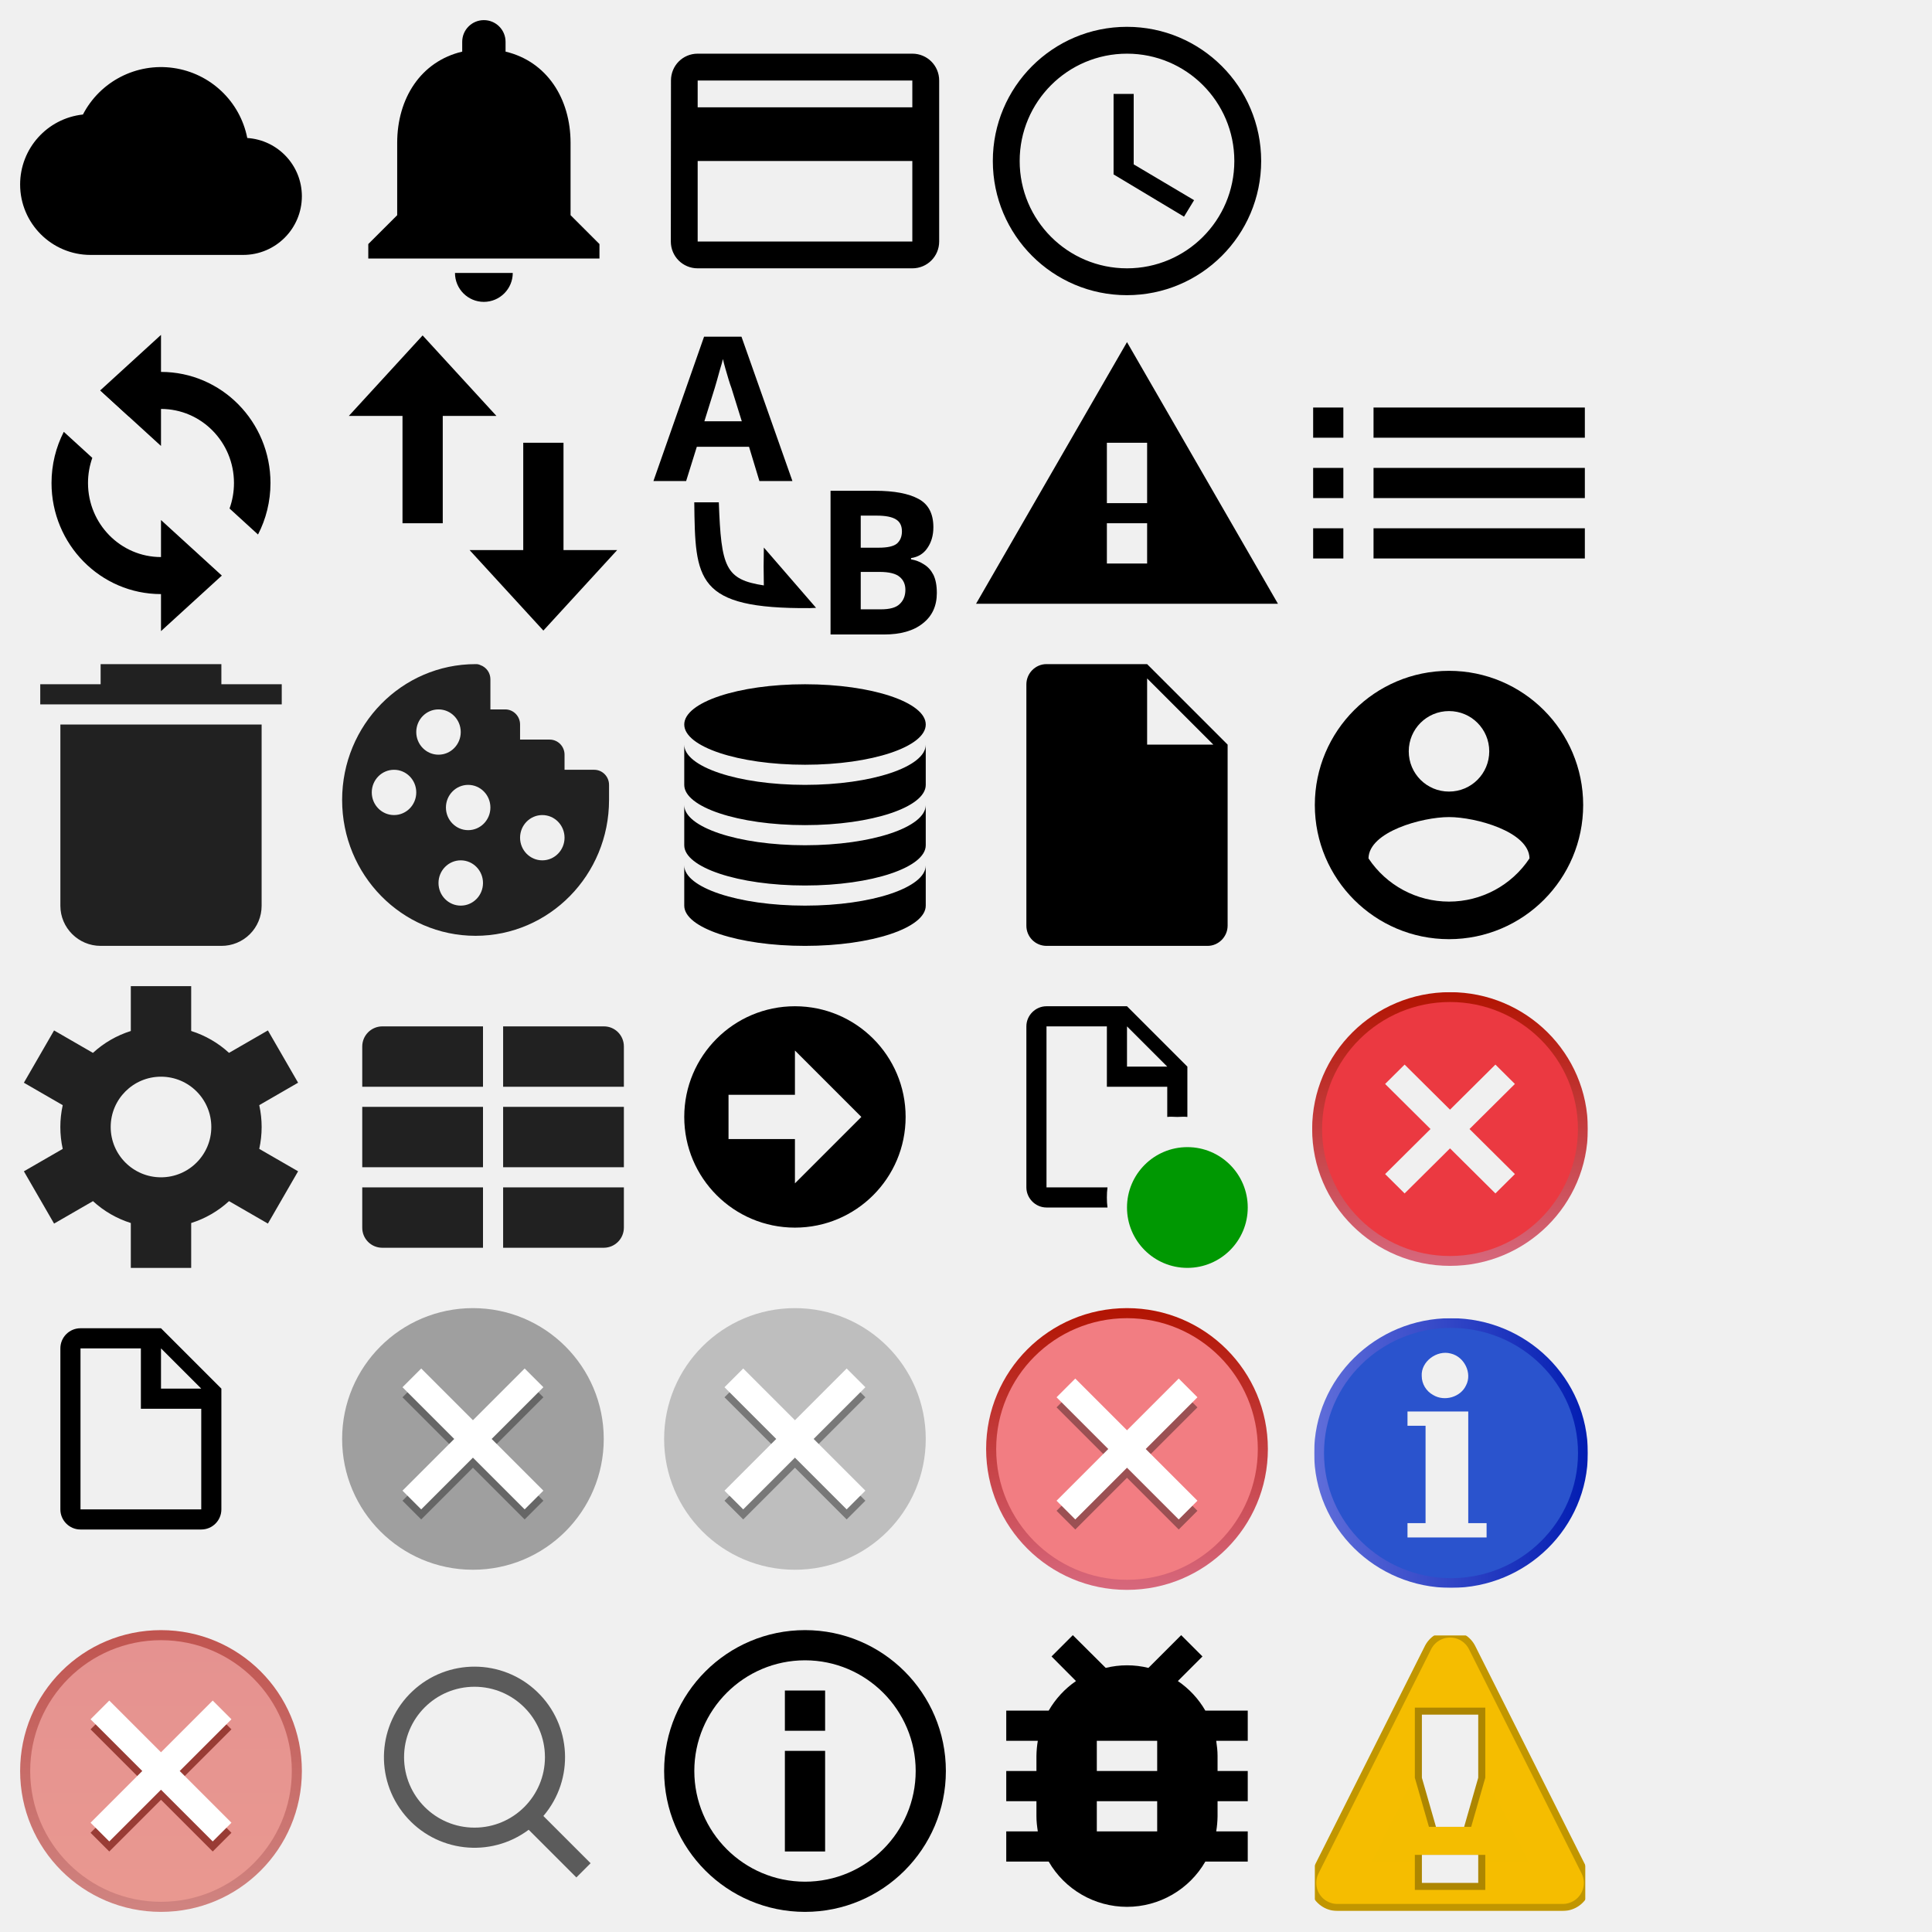
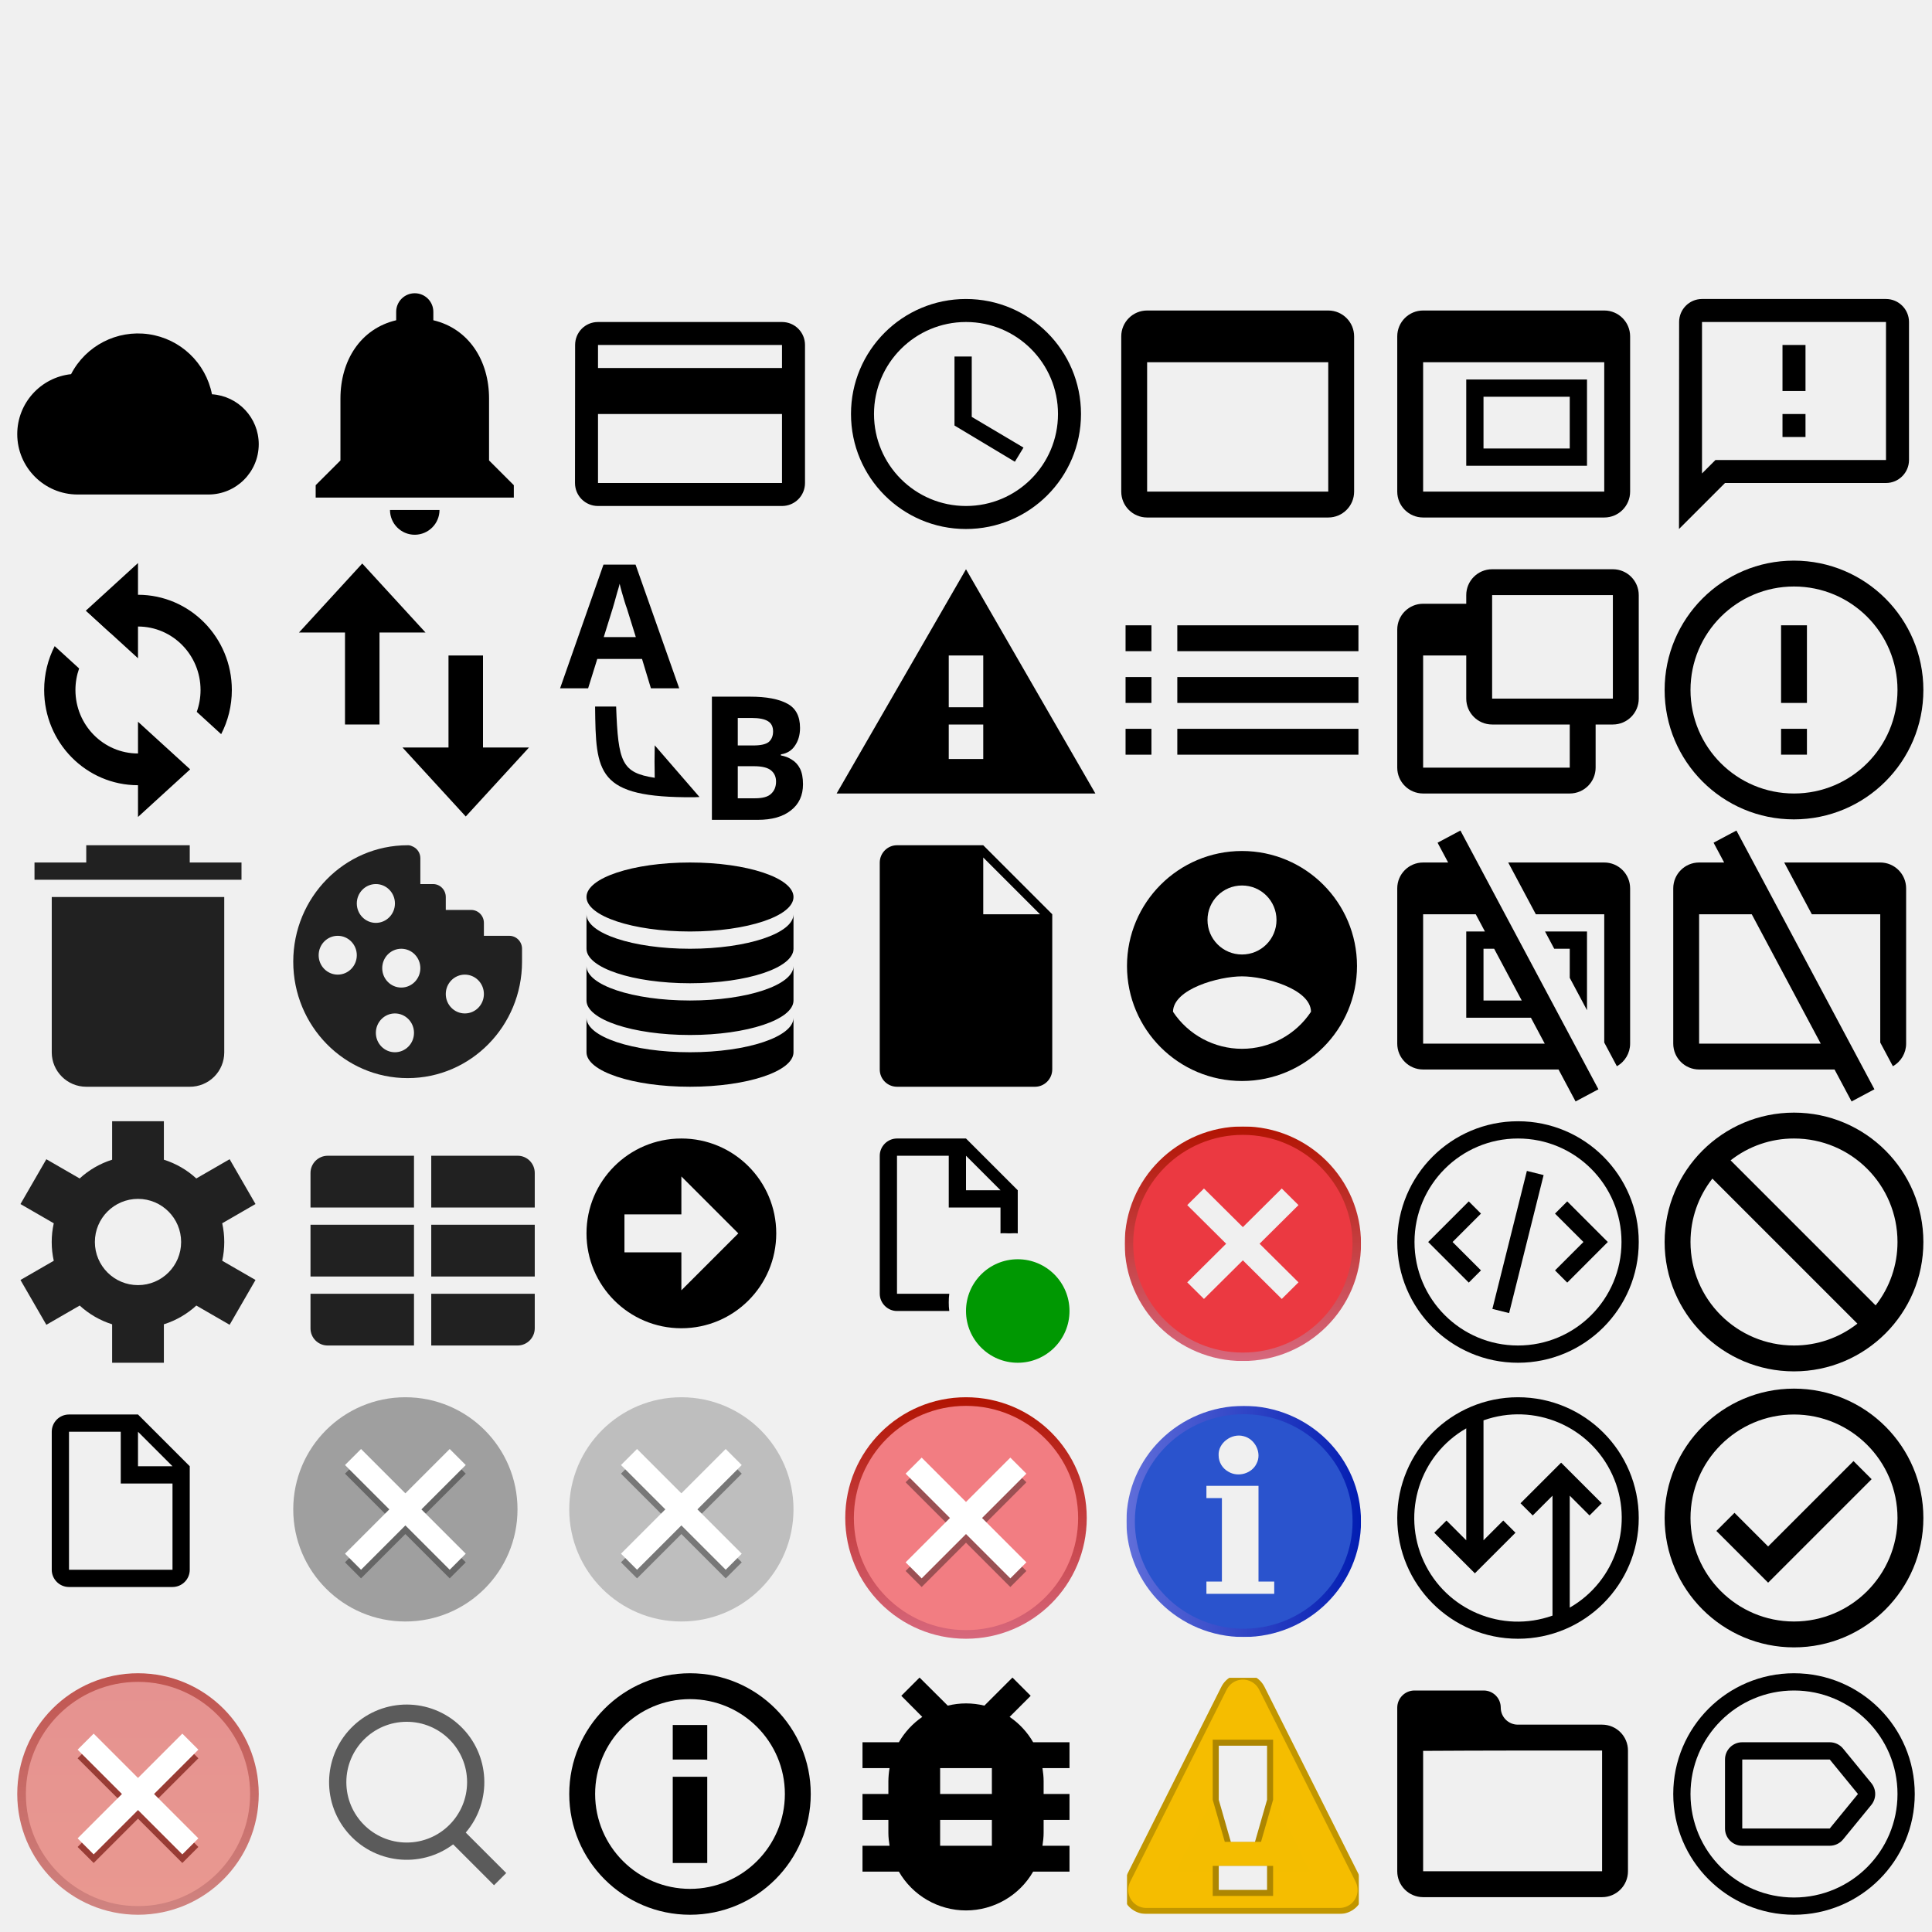
- <svg xmlns="http://www.w3.org/2000/svg" xmlns:xlink="http://www.w3.org/1999/xlink" height="96" width="96">
-   <linearGradient id="a">
-     <stop offset="0" stop-color="#d7687d" />
-     <stop offset="1" stop-color="#b21402" />
-   </linearGradient>
-   <linearGradient id="i" gradientTransform="matrix(0 -.41667 -.41667 0 25 10)" gradientUnits="userSpaceOnUse" x2="24" xlink:href="#a" />
-   <linearGradient id="g" gradientUnits="userSpaceOnUse" x1="80.001" x2="90.001" y1="5" y2="5">
-     <stop offset="0" stop-color="#606eda" />
-     <stop offset="1" stop-color="#021db2" />
-   </linearGradient>
-   <linearGradient id="b" gradientTransform="matrix(0 -.58333 -.58333 0 118 110)" gradientUnits="userSpaceOnUse" x2="24" xlink:href="#a" />
-   <linearGradient id="d" gradientTransform="rotate(90 103 103)" gradientUnits="userSpaceOnUse" x1="96.5" x2="109.5" y1="103" y2="103">
-     <stop offset="0" stop-color="#e59290" />
-     <stop offset="1" stop-color="#e99890" />
-   </linearGradient>
-   <linearGradient id="c" gradientTransform="rotate(90 112 95)" gradientUnits="userSpaceOnUse" x1="113" x2="127" y1="104" y2="104">
-     <stop offset="0" stop-color="#c0544f" />
-     <stop offset="1" stop-color="#d08481" />
-   </linearGradient>
-   <mask id="e">
-     <path d="M0 0h10v10H0z" fill="#fff" />
-     <path d="M64 3h2v2.25L65.5 7h-1L64 5.25zm0 5h2v1h-2" transform="translate(-60)" />
-   </mask>
-   <mask id="f">
-     <path d="M0 0h10v10H0z" fill="#fff" />
-     <path d="M83.93 2.14c-.03-.53.55-.97 1.06-.83.5.12.79.73.56 1.18-.2.44-.79.61-1.2.36a.812.812 0 01-.42-.71zm1.7 5.46h.67v.53h-2.89V7.6h.66V3.99h-.66v-.53h2.22z" transform="translate(-80)" />
-   </mask>
-   <mask id="h">
-     <path d="M0 0h10v10H0z" fill="#fff" />
-     <path d="M23 3l4 4m0-4l-4 4" stroke="#000" transform="translate(-20)" />
-   </mask>
-   <path d="M3 36h10v9.008A1.99 1.99 0 0111 47H5c-1.105 0-2-.9-2-1.992zm-1-2h12v1H2zm3-1h6v1H5zm24.526 5.25h-1.474v-.75c0-.414-.33-.75-.737-.75h-1.473V36c0-.414-.33-.75-.737-.75h-.737v-1.5a.743.743 0 00-.494-.7.494.494 0 00-.243-.05C19.968 33 17 36.022 17 39.75s2.968 6.75 6.631 6.75 6.632-3.022 6.632-6.75V39c0-.414-.33-.75-.737-.75zm-9.947 2.25c-.611 0-1.106-.503-1.106-1.125s.495-1.125 1.106-1.125c.61 0 1.105.503 1.105 1.125s-.495 1.125-1.105 1.125zm1.105-4.125c0-.622.495-1.125 1.105-1.125.611 0 1.105.503 1.105 1.125 0 .621-.494 1.125-1.105 1.125-.61 0-1.105-.504-1.105-1.125zM22.894 45c-.61 0-1.105-.503-1.105-1.125 0-.62.495-1.125 1.105-1.125.611 0 1.106.504 1.106 1.125 0 .622-.495 1.125-1.106 1.125zm.369-3.75c-.61 0-1.105-.504-1.105-1.125S22.653 39 23.263 39s1.105.504 1.105 1.125-.495 1.125-1.105 1.125zm3.684 1.5c-.61 0-1.105-.504-1.105-1.125s.495-1.125 1.105-1.125 1.105.504 1.105 1.125-.495 1.125-1.105 1.125z" fill="#212121" />
+ <svg xmlns="http://www.w3.org/2000/svg" xmlns:xlink="http://www.w3.org/1999/xlink" viewBox="0 -16 112 112" width="112" height="112">
+   <defs>
+     <linearGradient id="a">
+       <stop offset="0" stop-color="#d7687d" />
+       <stop offset="1" stop-color="#b21402" />
+     </linearGradient>
+     <linearGradient id="b">
+       <stop offset="0" stop-color="#606eda" />
+       <stop offset="1" stop-color="#021db2" />
+     </linearGradient>
+     <linearGradient xlink:href="#a" id="m" gradientUnits="userSpaceOnUse" gradientTransform="matrix(0 -.41667 -.41667 0 25 10)" x2="24" />
+     <linearGradient xlink:href="#b" id="k" gradientUnits="userSpaceOnUse" gradientTransform="translate(-.714 -69.286) scale(.71429)" x1="113" y1="104" x2="127" y2="104" />
+   </defs>
+   <path d="M3 36h10v9.008A1.99 1.99 0 0111 47H5c-1.105 0-2-.9-2-1.992zm-1-2h12v1H2zm3-1h6v1H5zM29.526 38.25h-1.474v-.75c0-.414-.33-.75-.737-.75h-1.473V36c0-.414-.33-.75-.737-.75h-.737v-1.5a.743.743 0 00-.494-.7.494.494 0 00-.243-.05C19.968 33 17 36.022 17 39.75s2.968 6.75 6.631 6.75c3.663 0 6.632-3.022 6.632-6.75V39c0-.414-.33-.75-.737-.75zm-9.947 2.25c-.611 0-1.106-.503-1.106-1.125s.495-1.125 1.106-1.125c.61 0 1.105.503 1.105 1.125s-.495 1.125-1.105 1.125zm1.105-4.125c0-.622.495-1.125 1.105-1.125.611 0 1.106.503 1.106 1.125 0 .621-.495 1.125-1.106 1.125-.61 0-1.105-.504-1.105-1.125zM22.894 45c-.61 0-1.105-.503-1.105-1.125 0-.62.495-1.125 1.105-1.125.611 0 1.106.504 1.106 1.125 0 .622-.495 1.125-1.106 1.125zm.369-3.75c-.61 0-1.105-.504-1.105-1.125S22.653 39 23.263 39s1.105.504 1.105 1.125-.495 1.125-1.105 1.125zm3.684 1.5c-.61 0-1.105-.504-1.105-1.125s.495-1.125 1.105-1.125 1.105.504 1.105 1.125-.495 1.125-1.105 1.125z" fill="#212121" />
  <path d="M40 38c3.314 0 6-.895 6-2s-2.686-2-6-2-6 .895-6 2 2.686 2 6 2zm-6 7c0 1.105 2.686 2 6 2s6-.895 6-2v-2c0 1.105-2.686 2-6 2s-6-.895-6-2zm0-3c0 1.105 2.686 2 6 2s6-.895 6-2v-2c0 1.105-2.686 2-6 2s-6-.895-6-2zm0-3c0 1.105 2.686 2 6 2s6-.895 6-2v-2c0 1.105-2.686 2-6 2s-6-.895-6-2z" />
  <g fill="none">
    <path d="M48 32h16v16H48z" />
-     <path d="M57 33h-5.005c-.54 0-.995.45-.995 1.007v11.986A1 1 0 0051.995 47h8.01c.54 0 .995-.451.995-1.007V37zm3.29 4H57v-3.29z" fill="#000" />
-   </g>
-   <path d="M6.5 51.229V49h3v2.229a4.994 4.994 0 011.88 1.087l1.932-1.115 1.5 2.598-1.93 1.115a5.018 5.018 0 010 2.173l1.93 1.114-1.5 2.598-1.931-1.115A4.995 4.995 0 019.5 60.771v2.23h-3v-2.23a4.994 4.994 0 01-1.88-1.087L2.687 60.8l-1.5-2.598 1.93-1.114a5.018 5.018 0 010-2.173L1.187 53.8l1.5-2.598 1.931 1.115A4.995 4.995 0 016.5 51.23zM8 58.5a2.5 2.5 0 100-5 2.5 2.5 0 000 5zm10-6.501a1 1 0 01.99-.999H24v3h-6zM18 59h6v3h-5.01a.992.992 0 01-.99-.999zm0-4h6v3h-6zm7-4h5.01c.546 0 .99.443.99.999V54h-6zm0 8h6v2.001a1 1 0 01-.99.999H25zm0-4h6v3h-6z" fill="#212121" />
+     <path d="M57 33h-5.005c-.54 0-.995.45-.995 1.007v11.986A1 1 0 0051.995 47h8.01c.54 0 .995-.451.995-1.007V37l-4-4zm3.29 4H57v-3.29z" fill="#000" />
+   </g>
+   <path d="M6.5 51.229V49h3v2.229a4.994 4.994 0 011.88 1.087l1.932-1.115 1.5 2.598-1.93 1.115a5.018 5.018 0 010 2.173l1.93 1.114-1.5 2.598-1.931-1.115A4.995 4.995 0 019.5 60.771v2.23h-3v-2.23a4.994 4.994 0 01-1.88-1.087L2.687 60.8l-1.5-2.598 1.93-1.114a5.018 5.018 0 010-2.173l-1.93-1.115 1.5-2.598 1.931 1.115A4.995 4.995 0 016.5 51.23zM8 58.5a2.5 2.5 0 100-5 2.5 2.5 0 000 5zM18 51.999a1 1 0 01.99-.999H24v3h-6v-2.001zM18 59h6v3h-5.01a.992.992 0 01-.99-.999V59zm0-4h6v3h-6zm7-4h5.01c.546 0 .99.443.99.999V54h-6v-3zm0 8h6v2.001a1 1 0 01-.99.999H25v-3zm0-4h6v3h-6z" fill="#212121" />
  <path d="M39.5 61a5.5 5.5 0 100-11 5.5 5.5 0 000 11zm0-2.2v-2.2h-3.3v-2.2h3.3v-2.2l3.3 3.3z" />
  <g transform="translate(-26 25)">
-     <circle cx="85" cy="35" fill="#009802" r="3" />
-     <path d="M78 25c-.544 0-1 .45-1 1v8c0 .54.45 1 1 1h3.031a3.533 3.533 0 01-.031-.5c0-.17.008-.337.031-.5H78v-8h3v3h3v1.5c.163-.023.33 0 .5 0s.337-.023.5 0V28l-3-3zm4 1l2 2h-2z" />
-   </g>
-   <path d="M8 66H3.997a1 1 0 00-.997.995v8.01c0 .54.446.995.997.995h6.006a1 1 0 00.997-.995V69zm0 1l2 2H8zm-4 0h3v3h3v5H4z" />
+     <circle transform="matrix(1.2 0 0 1.2 72.4 21.2)" cx="10.5" cy="11.5" r="2.5" fill="#009802" />
+     <path d="M78 25c-.544 0-1 .45-1 1v8c0 .54.45 1 1 1h3.031a3.533 3.533 0 01-.031-.5c0-.17.008-.337.031-.5H78v-8h3v3h3v1.5c.163-.023.33 0 .5 0 .17 0 .337-.023.5 0V28l-3-3zm4 1l2 2h-2z" />
+   </g>
+   <path d="M8 66H3.997a1 1 0 00-.997.995v8.01c0 .54.446.995.997.995h6.006a1 1 0 00.997-.995V69l-3-3zm0 1l2 2H8zm-4 0h3v3h3v5H4z" />
  <path d="M17 71.5a6.5 6.5 0 1013 0 6.5 6.5 0 00-13 0" fill="#9f9f9f" />
  <path d="M27 69.43l-.93-.93-2.57 2.57-2.57-2.57-.93.93L22.57 72 20 74.57l.93.93 2.57-2.57 2.57 2.57.93-.93L24.43 72z" fill-opacity=".36" />
  <path d="M27 68.93l-.93-.93-2.57 2.57L20.93 68l-.93.93 2.57 2.57L20 74.07l.93.93 2.57-2.57L26.07 75l.93-.93-2.57-2.57z" fill="#fff" />
  <path d="M33 71.5a6.5 6.5 0 1013 0 6.5 6.5 0 00-13 0" fill="#bebebe" />
  <path d="M43 69.43l-.93-.93-2.57 2.57-2.57-2.57-.93.93L38.57 72 36 74.57l.93.93 2.57-2.57 2.57 2.57.93-.93L40.43 72z" fill-opacity=".37" />
  <path d="M43 68.93l-.93-.93-2.57 2.57L36.93 68l-.93.93 2.57 2.57L36 74.07l.93.93 2.57-2.57L42.07 75l.93-.93-2.57-2.57z" fill="#fff" />
-   <path d="M118 96c-3.87 0-7 3.13-7 7s3.13 7 7 7 7-3.13 7-7-3.13-7-7-7" fill="url(#b)" transform="translate(-62 -31)" />
-   <path d="M49.5 72a6.5 6.5 0 1013 0 6.5 6.5 0 00-13 0" fill="#f27d82" />
-   <path d="M59.5 69.93l-.93-.93L56 71.57 53.43 69l-.93.93 2.57 2.57-2.57 2.57.93.93L56 73.43 58.57 76l.93-.93-2.57-2.57z" fill-opacity=".36" />
-   <path d="M59.5 69.43l-.93-.93L56 71.07l-2.57-2.57-.93.93L55.07 72l-2.57 2.57.93.93L56 72.93l2.57 2.57.93-.93L56.93 72z" fill="#fff" />
-   <path d="M103 110c3.87 0 7-3.13 7-7s-3.13-7-7-7-7 3.13-7 7 3.13 7 7 7" fill="url(#c)" transform="translate(-95 -15)" />
-   <path d="M103 96.5a6.5 6.5 0 100 13 6.5 6.5 0 000-13" fill="url(#d)" transform="translate(-95 -15)" />
-   <path d="M11.5 85.93l-.93-.93L8 87.57 5.43 85l-.93.93 2.57 2.57-2.57 2.57.93.93L8 89.43 10.57 92l.93-.93-2.57-2.57z" fill="#993c35" />
-   <path d="M11.5 85.43l-.93-.93L8 87.07 5.43 84.5l-.93.93L7.07 88 4.5 90.57l.93.93L8 88.93l2.57 2.57.93-.93L8.93 88z" fill="#fff" />
+   <g transform="translate(49 65)">
+     <path transform="translate(-111 -96)" d="M118 96c-3.87 0-7 3.13-7 7s3.13 7 7 7 7-3.13 7-7-3.13-7-7-7" fill="url(#c)" />
+     <path d="M.5 7a6.5 6.5 0 1013 0 6.5 6.5 0 00-13 0" fill="#f27d82" />
+     <path d="M10.5 4.93L9.57 4 7 6.57 4.43 4l-.93.93L6.07 7.5 3.5 10.07l.93.93L7 8.43 9.57 11l.93-.93L7.93 7.5z" fill-opacity=".36" />
+     <path d="M10.5 4.43l-.93-.93L7 6.07 4.43 3.5l-.93.93L6.07 7 3.5 9.57l.93.93L7 7.93l2.57 2.57.93-.93L7.93 7z" fill="#fff" />
+     <defs>
+       <linearGradient id="d">
+         <stop stop-color="#d7687d" offset="0" />
+         <stop stop-color="#b21402" offset="1" />
+       </linearGradient>
+       <linearGradient id="c" x2="24" gradientTransform="matrix(0 -.58333 -.58333 0 118 110)" gradientUnits="userSpaceOnUse" xlink:href="#d" />
+     </defs>
+   </g>
+   <g transform="translate(1 81)">
+     <path transform="translate(-96 -96)" d="M103 110c3.87 0 7-3.13 7-7s-3.13-7-7-7-7 3.13-7 7 3.13 7 7 7" fill="url(#e)" />
+     <path transform="translate(-96 -96)" d="M103 96.5a6.5 6.5 0 100 13 6.5 6.5 0 000-13" fill="url(#f)" />
+     <path d="M10.5 4.93L9.57 4 7 6.57 4.43 4l-.93.93L6.07 7.5 3.5 10.07l.93.93L7 8.43 9.57 11l.93-.93L7.93 7.5z" fill="#993c35" />
+     <path d="M10.5 4.43l-.93-.93L7 6.07 4.43 3.5l-.93.93L6.07 7 3.5 9.57l.93.93L7 7.93l2.57 2.57.93-.93L7.93 7z" fill="#fff" />
+     <defs>
+       <linearGradient id="f" x1="96.5" x2="109.5" y1="103" y2="103" gradientTransform="rotate(90 103 103)" gradientUnits="userSpaceOnUse" xlink:href="#g" />
+       <linearGradient id="g">
+         <stop stop-color="#e59290" offset="0" />
+         <stop stop-color="#e99890" offset="1" />
+       </linearGradient>
+       <linearGradient id="e" x1="113" x2="127" y1="104" y2="104" gradientTransform="rotate(90 112 95)" gradientUnits="userSpaceOnUse" xlink:href="#h" />
+       <linearGradient id="h">
+         <stop stop-color="#c0544f" offset="0" />
+         <stop stop-color="#d08481" offset="1" />
+       </linearGradient>
+     </defs>
+   </g>
  <path d="M26.27 90.92a4.5 4.5 0 11.73-.684l2.346 2.346-.707.707zm-2.692-.106a3.5 3.5 0 100-7 3.5 3.5 0 000 7z" fill="#5b5b5b" />
-   <g fill="#b3b3b3" font-family="sans-serif" font-weight="400" letter-spacing="0" word-spacing="0">
-     <text x="-11.403" y="91.208">
-       <tspan font-size="10" x="-11.403" y="91.208">1</tspan>
-     </text>
-     <text x="-11.144" y="75.675">
-       <tspan font-size="10" x="-11.144" y="75.675">2</tspan>
-     </text>
-     <text x="-11.066" y="60.143">
-       <tspan font-size="10" x="-11.066" y="60.143">3</tspan>
-     </text>
-     <text x="-11.266" y="44.611">
-       <tspan font-size="10" x="-11.266" y="44.611">4</tspan>
-     </text>
-     <text x="5.935" y="108.082">
-       <tspan font-size="10" x="5.935" y="108.082">a</tspan>
-     </text>
-     <text x="21.659" y="108.082">
-       <tspan font-size="10" x="21.659" y="108.082">b</tspan>
-     </text>
-     <text x="37.384" y="108.082">
-       <tspan font-size="10" x="37.384" y="108.082">c</tspan>
-     </text>
-     <text x="53.108" y="108.082">
-       <tspan font-size="10" x="53.108" y="108.082">d</tspan>
-     </text>
-   </g>
-   <g fill="none">
-     <path d="M48 96H32V80h16z" />
+   <text style="line-height:0%" x="-11.403" y="91.208" font-weight="400" font-family="sans-serif" letter-spacing="0" word-spacing="0" fill="#b3b3b3">
+     <tspan x="-11.403" y="91.208" style="line-height:1.25" font-size="10">1</tspan>
+   </text>
+   <text style="line-height:0%" x="-11.144" y="75.675" font-weight="400" font-family="sans-serif" letter-spacing="0" word-spacing="0" fill="#b3b3b3">
+     <tspan x="-11.144" y="75.675" style="line-height:1.25" font-size="10">2</tspan>
+   </text>
+   <text style="line-height:0%" x="-11.066" y="60.143" font-weight="400" font-family="sans-serif" letter-spacing="0" word-spacing="0" fill="#b3b3b3">
+     <tspan x="-11.066" y="60.143" style="line-height:1.25" font-size="10">3</tspan>
+   </text>
+   <text style="line-height:0%" x="-11.266" y="44.611" font-weight="400" font-family="sans-serif" letter-spacing="0" word-spacing="0" fill="#b3b3b3">
+     <tspan x="-11.266" y="44.611" style="line-height:1.25" font-size="10">4</tspan>
+   </text>
+   <text style="line-height:0%" x="5.935" y="108.082" font-weight="400" font-family="sans-serif" letter-spacing="0" word-spacing="0" fill="#b3b3b3">
+     <tspan x="5.935" y="108.082" style="line-height:1.25" font-size="10">a</tspan>
+   </text>
+   <text style="line-height:0%" x="21.659" y="108.082" font-weight="400" font-family="sans-serif" letter-spacing="0" word-spacing="0" fill="#b3b3b3">
+     <tspan x="21.659" y="108.082" style="line-height:1.25" font-size="10">b</tspan>
+   </text>
+   <text style="line-height:0%" x="37.384" y="108.082" font-weight="400" font-family="sans-serif" letter-spacing="0" word-spacing="0" fill="#b3b3b3">
+     <tspan x="37.384" y="108.082" style="line-height:1.25" font-size="10">c</tspan>
+   </text>
+   <text style="line-height:0%" x="53.108" y="108.082" font-weight="400" font-family="sans-serif" letter-spacing="0" word-spacing="0" fill="#b3b3b3">
+     <tspan x="53.108" y="108.082" style="line-height:1.25" font-size="10">d</tspan>
+   </text>
+   <g fill="none">
+     <path d="M32 80h16v16H32z" />
    <path d="M40 81c-3.864 0-7 3.136-7 7s3.136 7 7 7 7-3.136 7-7-3.136-7-7-7zm-5.5 7c0-3.032 2.468-5.5 5.5-5.5s5.5 2.468 5.5 5.5-2.468 5.5-5.5 5.5a5.507 5.507 0 01-5.5-5.5zm6.5 4v-5h-2v5zm-2-6h2v-2h-2z" fill="#000" />
  </g>
-   <g mask="url(#e)" transform="matrix(1.39974 0 0 1.39343 65.054 81.02)">
-     <path d="M1 9l4-8 4 8z" stroke="#c19600" stroke-linejoin="round" stroke-width="2" />
-     <path d="M1 9l4-8 4 8z" fill="#f4bd00" stroke="#f5bd00" stroke-linejoin="round" stroke-width="1.5" />
-     <path d="M3.75 2.75h2.5v2.5L5.75 7h-1.5l-.5-1.75zm0 5.25h2.5v1.25h-2.5" fill="#ad8601" />
-   </g>
-   <g mask="url(#f)" transform="matrix(1.36 0 0 1.34 65.3 65.5)">
-     <path d="M85 0c-2.76 0-5 2.24-5 5s2.24 5 5 5 5-2.24 5-5-2.24-5-5-5" fill="url(#g)" transform="translate(-80)" />
-     <path d="M.36 5C.36 7.56 2.44 9.64 5 9.64S9.64 7.56 9.64 5 7.56.36 5 .36.36 2.44.36 5" fill="#2a53cd" />
-   </g>
-   <g mask="url(#h)" transform="matrix(1.37 0 0 1.36 65.2 49.3)">
-     <path d="M25 0c-2.76 0-5 2.24-5 5s2.24 5 5 5 5-2.24 5-5-2.24-5-5-5" fill="url(#i)" transform="translate(-20)" />
-     <path d="M.36 5C.36 7.56 2.44 9.64 5 9.64S9.64 7.56 9.64 5 7.56.36 5 .36.36 2.44.36 5" fill="#eb3941" />
+   <g transform="matrix(1.39974 0 0 1.39343 65.054 81.02)" mask="url(#i)">
+     <path d="M1 9l4-8 4 8z" stroke="#c19600" stroke-width="2" stroke-linejoin="round" />
+     <path d="M1 9l4-8 4 8z" fill="#f4bd00" stroke="#f5bd00" stroke-width="1.5" stroke-linejoin="round" />
+     <path d="M3.75 2.75h2.5v2.5L5.75 7h-1.5l-.5-1.75v-2.5m0 5.25h2.5v1.25h-2.5" fill="#ad8601" />
+     <mask id="i">
+       <path fill="#fff" d="M0 0h10v10H0z" />
+       <path transform="translate(-60)" d="M64 3h2v2.25L65.5 7h-1L64 5.25V3m0 5h2v1h-2" />
+     </mask>
+   </g>
+   <g transform="matrix(1.36 0 0 1.34 65.3 65.5)" mask="url(#j)">
+     <path transform="translate(-80)" d="M85 0c-2.76 0-5 2.24-5 5s2.24 5 5 5 5-2.24 5-5-2.24-5-5-5" fill="url(#k)" />
+     <path d="M.36 5C.36 7.56 2.44 9.64 5 9.64c2.56 0 4.64-2.08 4.64-4.64C9.64 2.44 7.56.36 5 .36 2.44.36.36 2.44.36 5" fill="#2a53cd" />
+     <mask id="j">
+       <path fill="#fff" d="M0 0h10v10H0z" />
+       <path transform="translate(-80)" d="M83.93 2.14c-.03-.53.55-.97 1.06-.83.5.12.79.73.56 1.18-.2.44-.79.61-1.2.36a.812.812 0 01-.42-.71zm1.7 5.46h.67v.53h-2.89V7.6h.66V3.99h-.66v-.53h2.22z" />
+     </mask>
+   </g>
+   <g transform="matrix(1.37 0 0 1.36 65.2 49.3)" mask="url(#l)">
+     <path transform="translate(-20)" d="M25 0c-2.76 0-5 2.24-5 5s2.24 5 5 5 5-2.24 5-5-2.24-5-5-5" fill="url(#m)" />
+     <path d="M.36 5C.36 7.56 2.44 9.64 5 9.64c2.56 0 4.64-2.08 4.64-4.64C9.64 2.44 7.56.36 5 .36 2.44.36.36 2.44.36 5" fill="#eb3941" />
+     <mask id="l">
+       <path fill="#fff" d="M0 0h10v10H0z" />
+       <path transform="translate(-20)" d="M23 3l4 4M27 3l-4 4" stroke="#000" />
+     </mask>
  </g>
  <path d="M72 33.333A6.67 6.67 0 0065.333 40 6.67 6.67 0 0072 46.667 6.67 6.67 0 0078.667 40 6.67 6.67 0 0072 33.333zm0 2c1.107 0 2 .894 2 2 0 1.107-.893 2-2 2s-2-.893-2-2c0-1.106.893-2 2-2zm0 9.467a4.8 4.8 0 01-4-2.147c.02-1.326 2.667-2.053 4-2.053 1.327 0 3.98.727 4 2.053a4.8 4.8 0 01-4 2.147z" />
  <path d="M64 32h16v16H64z" fill="none" />
-   <text fill-opacity=".373" font-family="sans-serif" font-weight="400" letter-spacing="0" word-spacing="0" x="-10.738" y="28.118">
-     <tspan font-size="10" x="-10.738" y="28.118">5</tspan>
-   </text>
-   <text fill-opacity=".351" font-family="sans-serif" font-weight="400" letter-spacing="0" word-spacing="0" x="68.649" y="107.697">
-     <tspan font-size="10" x="68.649" y="107.697">e</tspan>
+   <text style="line-height:0%;-inkscape-font-specification:Sans;text-align:start" x="-10.738" y="28.118" font-weight="400" font-family="sans-serif" letter-spacing="0" word-spacing="0" fill-opacity=".373">
+     <tspan x="-10.738" y="28.118" style="line-height:1.25" font-size="10">5</tspan>
+   </text>
+   <text style="line-height:0%;-inkscape-font-specification:Sans;text-align:start" x="68.649" y="107.697" font-weight="400" font-family="sans-serif" letter-spacing="0" word-spacing="0" fill-opacity=".351">
+     <tspan x="68.649" y="107.697" style="line-height:1.25" font-size="10">e</tspan>
  </text>
  <path d="M65.25 24.75h1.5v-1.5h-1.5zm0 3h1.5v-1.5h-1.5zm0-6h1.5v-1.5h-1.5zm3 3h10.5v-1.5h-10.5zm0 3h10.5v-1.5h-10.5zm0-7.5v1.5h10.5v-1.5z" />
  <path d="M63 15h18v18H63zM47 79h18v18H47z" fill="none" />
-   <path d="M62 85h-2.107a4.489 4.489 0 00-1.366-1.47l1.223-1.222-1.058-1.058-1.627 1.627a4.439 4.439 0 00-2.122 0l-1.635-1.627-1.058 1.058 1.215 1.222A4.547 4.547 0 0052.108 85H50v1.5h1.568a4.978 4.978 0 00-.068.75V88H50v1.5h1.5v.75c0 .255.03.503.068.75H50v1.5h2.108A4.498 4.498 0 0056 94.75a4.498 4.498 0 003.893-2.25H62V91h-1.567a5.05 5.05 0 00.067-.75v-.75H62V88h-1.5v-.75c0-.255-.03-.503-.067-.75H62zm-4.5 6h-3v-1.5h3zm0-3h-3v-1.5h3z" />
-   <g fill="none">
-     <path d="M48 16h16v16H48z" opacity=".2" />
+   <path d="M62 85h-2.107a4.489 4.489 0 00-1.365-1.47l1.222-1.222-1.057-1.058-1.628 1.627a4.439 4.439 0 00-2.122 0l-1.635-1.627-1.058 1.058 1.215 1.222A4.547 4.547 0 0052.108 85H50v1.5h1.568a4.978 4.978 0 00-.068.75V88H50v1.5h1.5v.75c0 .255.03.503.068.75H50v1.5h2.108A4.498 4.498 0 0056 94.75a4.498 4.498 0 003.893-2.25H62V91h-1.567c.037-.248.067-.495.067-.75v-.75H62V88h-1.5v-.75c0-.255-.03-.503-.067-.75H62zm-4.5 6h-3v-1.5h3zm0-3h-3v-1.5h3z" />
+   <g fill="none">
+     <path opacity=".2" d="M48 16h16v16H48z" />
    <path d="M48.5 30h15L56 17zm8.5-2h-2v-2h2zm0-3h-2v-3h2z" fill="#000" />
  </g>
-   <text font-family="sans-serif" font-weight="400" letter-spacing="0" word-spacing="0" x="32.47" y="23.902">
-     <tspan font-size="10" font-weight="700" x="32.47" y="23.902">A</tspan>
-   </text>
-   <text font-family="sans-serif" font-weight="400" letter-spacing="0" word-spacing="0" x="40.363" y="31.525">
-     <tspan font-size="10" font-weight="700" x="40.363" y="31.525">B</tspan>
+   <text style="line-height:0%" x="32.47" y="23.902" font-weight="400" font-family="sans-serif" letter-spacing="0" word-spacing="0">
+     <tspan x="32.47" y="23.902" style="line-height:1.25" font-weight="700" font-size="10">A</tspan>
+   </text>
+   <text style="line-height:0%" x="40.363" y="31.525" font-weight="400" font-family="sans-serif" letter-spacing="0" word-spacing="0">
+     <tspan x="40.363" y="31.525" style="line-height:1.25" font-weight="700" font-size="10">B</tspan>
  </text>
  <path d="M37.955 29.089c-1.915-.292-2.12-.9-2.237-4.13h-1.22c.047 3.856.062 5.297 5.736 5.258l.316-.014-2.595-2.996a39.95 39.95 0 000 1.882z" />
  <g fill="none" fill-rule="evenodd">
    <path d="M0 16h16v16H0z" />
    <g fill="#000" fill-rule="nonzero">
-       <path d="M9.58 27.313l1.417 1.294A5.36 5.36 0 018 29.52c-3.004 0-5.44-2.471-5.44-5.52 0-.917.22-1.782.61-2.543l1.417 1.294c-.138.39-.214.81-.214 1.249 0 2.032 1.624 3.68 3.627 3.68.567 0 1.103-.132 1.58-.367zm1.826-2.046c.143-.395.22-.822.22-1.267 0-2.032-1.623-3.68-3.626-3.68-.573 0-1.116.135-1.598.375l-1.414-1.292A5.36 5.36 0 018 18.48c3.004 0 5.44 2.471 5.44 5.52 0 .924-.224 1.795-.619 2.56z" />
-       <path d="M8 25.84v5.52l3.022-2.76zm0-3.68v-5.52L4.978 19.4z" />
+       <path d="M9.58 27.313l1.417 1.294c-.86.577-1.89.913-2.997.913-3.004 0-5.44-2.471-5.44-5.52 0-.917.22-1.782.61-2.543l1.417 1.294c-.138.39-.214.81-.214 1.249 0 2.032 1.624 3.68 3.627 3.68.567 0 1.103-.132 1.58-.367zm1.826-2.046c.143-.395.22-.822.22-1.267 0-2.032-1.623-3.68-3.626-3.68-.573 0-1.116.135-1.598.375l-1.414-1.292A5.36 5.36 0 018 18.48c3.004 0 5.44 2.471 5.44 5.52 0 .924-.224 1.795-.619 2.56z" />
+       <path d="M8 25.84v5.52l3.022-2.76zM8 22.16v-5.52L4.978 19.4z" />
    </g>
  </g>
  <g fill="none" fill-rule="evenodd">
-     <path d="M20 20h2v6h-2zm6 2h2v6h-2z" fill="#000" />
-     <path d="M24.667 20.667l-3.667-4-3.667 4h4.584zm-1.334 6.666l3.667 4 3.667-4h-4.584z" fill="#000" fill-rule="nonzero" />
+     <path fill="#000" d="M20 20h2v6h-2zM26 22h2v6h-2z" />
+     <path fill="#000" fill-rule="nonzero" d="M17.333 20.667h7.334l-3.667-4zM30.667 27.333h-7.334l3.667 4z" />
    <path d="M16 16h16v16H16z" />
  </g>
-   <text fill-opacity=".373" font-family="sans-serif" font-weight="400" letter-spacing="0" word-spacing="0" x="-10.547" y="11.352">
-     <tspan font-size="10" x="-10.547" y="11.352">6</tspan>
-   </text>
-   <text fill-opacity=".351" font-family="sans-serif" font-weight="400" letter-spacing="0" word-spacing="0" x="85.725" y="108.235">
-     <tspan font-size="10" x="85.725" y="108.235">f</tspan>
+   <text style="line-height:0%;-inkscape-font-specification:Sans;text-align:start" x="-10.547" y="11.352" font-weight="400" font-family="sans-serif" letter-spacing="0" word-spacing="0" fill-opacity=".373">
+     <tspan x="-10.547" y="11.352" style="line-height:1.25" font-size="10">6</tspan>
+   </text>
+   <text style="line-height:0%;-inkscape-font-specification:Sans;text-align:start" x="85.725" y="108.235" font-weight="400" font-family="sans-serif" letter-spacing="0" word-spacing="0" fill-opacity=".351">
+     <tspan x="85.725" y="108.235" style="line-height:1.25" font-size="10">f</tspan>
  </text>
  <path d="M1 1h14v14H1z" fill="none" />
-   <path d="M12.287 6.857A4.37 4.37 0 004.121 5.69 3.497 3.497 0 001 9.167c0 1.93 1.57 3.5 3.5 3.5h7.583A2.918 2.918 0 0015 9.75a2.903 2.903 0 00-2.713-2.893zM24.044 15a1.44 1.44 0 001.435-1.436h-2.871c0 .79.639 1.436 1.436 1.436zm4.307-4.308v-3.59c0-2.204-1.177-4.049-3.23-4.537v-.488a1.076 1.076 0 10-2.154 0v.488c-2.06.488-3.231 2.326-3.231 4.538v3.59L18.3 12.127v.718h11.487v-.718z" />
+   <path d="M12.288 6.857A4.37 4.37 0 004.12 5.69 3.497 3.497 0 001 9.167c0 1.93 1.57 3.5 3.5 3.5h7.583A2.918 2.918 0 0015 9.75a2.903 2.903 0 00-2.712-2.893zM24.044 15a1.44 1.44 0 001.435-1.436h-2.871c0 .79.639 1.436 1.436 1.436zm4.307-4.308v-3.59c0-2.204-1.177-4.049-3.23-4.537v-.488C25.12 1.48 24.639 1 24.044 1c-.596 0-1.077.481-1.077 1.077v.488c-2.06.488-3.231 2.326-3.231 4.538v3.59L18.3 12.127v.718h11.487v-.718z" />
  <path d="M32 0h16v16H32z" fill="none" />
  <path d="M45.333 2.667H34.667c-.74 0-1.327.593-1.327 1.333l-.007 8c0 .74.594 1.333 1.334 1.333h10.666c.74 0 1.334-.593 1.334-1.333V4c0-.74-.594-1.333-1.334-1.333zm0 9.333H34.667V8h10.666zm0-6.667H34.667V4h10.666zM55.993 1.333A6.663 6.663 0 0049.333 8c0 3.68 2.98 6.667 6.66 6.667A6.67 6.67 0 0062.667 8a6.67 6.67 0 00-6.674-6.667zm.007 12A5.332 5.332 0 0150.667 8 5.332 5.332 0 0156 2.667 5.332 5.332 0 0161.333 8 5.332 5.332 0 0156 13.333z" />
  <path d="M48 0h16v16H48z" fill="none" />
  <path d="M56.333 4.667h-1v4l3.5 2.1.5-.82-3-1.78z" />
+   <path fill="#000" d="M85 18.5a1.5 1.5 0 011.5-1.5h7a1.5 1.5 0 011.5 1.5v6a1.5 1.5 0 01-1.5 1.5h-1v2.5A1.5 1.5 0 0191 30h-8.5a1.5 1.5 0 01-1.5-1.5v-8a1.5 1.5 0 011.5-1.5H85zm1.5 0h7v6h-7zM85 22h-2.5v6.5H91V26h-4.5a1.5 1.5 0 01-1.5-1.5z" clip-rule="evenodd" fill-rule="evenodd" />
+   <g fill="#000">
+     <path d="M90.35 46l.988 1.853 1.324-.706-8-15-1.324.706L83.95 34H82.5a1.5 1.5 0 00-1.5 1.5v9a1.5 1.5 0 001.5 1.5zm-.8-1.5l-.8-1.5H85v-5h1.083l-.533-1H82.5v7.5zM86.617 39H86v3h2.217z" clip-rule="evenodd" fill-rule="evenodd" />
+     <path d="M94.5 44.5a1.5 1.5 0 01-.768 1.31L93 44.437V37h-3.967l-1.6-3H93a1.5 1.5 0 011.5 1.5z" />
+     <path d="M92 42.563l-1-1.876V39h-.9l-.533-1H92z" />
+   </g>
+   <g fill="#000" clip-rule="evenodd" fill-rule="evenodd">
+     <path d="M85 6h7v5h-7zm1 1h5v3h-5z" />
+     <path d="M82.5 2A1.5 1.5 0 0081 3.5v9a1.5 1.5 0 001.5 1.5H93a1.5 1.5 0 001.5-1.5v-9A1.5 1.5 0 0093 2zm0 10.5V5H93v7.5z" />
+   </g>
+   <g fill="none">
+     <path fill="#000" d="M65 3.5A1.5 1.5 0 0166.5 2H77a1.5 1.5 0 011.5 1.5v9A1.5 1.5 0 0177 14H66.5a1.5 1.5 0 01-1.5-1.5zM66.5 5v7.5H77V5z" clip-rule="evenodd" fill-rule="evenodd" />
+   </g>
+   <g fill="#000">
+     <path d="M85.146 53.646L82.793 56l2.353 2.354.708-.708L84.207 56l1.647-1.646zM89.485 52.121l-2 8-.97-.242 2-8zM90.854 53.646L93.207 56l-2.353 2.354-.708-.708L91.793 56l-1.647-1.646z" />
+     <path d="M95 56a7 7 0 11-14 0 7 7 0 0114 0zm-1 0a6 6 0 11-12 0 6 6 0 0112 0z" clip-rule="evenodd" fill-rule="evenodd" />
+   </g>
+   <g fill="none">
+     <path fill="#000" d="M95 72a7 7 0 11-14 0 7 7 0 0114 0zm-5 5.659a6 6 0 01-5-10.856v6.49l-1.146-1.147-.708.708 2.354 2.353 2.354-2.353-.708-.708L86 73.293V66.34a6 6 0 015 10.856v-6.49l1.146 1.147.708-.708-2.354-2.353-2.354 2.353.708.708L90 70.707z" clip-rule="evenodd" fill-rule="evenodd" />
+   </g>
+   <g fill="none">
+     <path fill-rule="evenodd" clip-rule="evenodd" d="M92.875 92.48v-7c-3.458 0-6.917-.002-10.375.02v6.98zM82 82a1 1 0 00-1 1v9.48a1.5 1.5 0 001.5 1.5h10.375a1.5 1.5 0 001.5-1.5v-7a1.5 1.5 0 00-1.5-1.5H87.99a.99.99 0 01-.99-.99.99.99 0 00-.99-.99z" fill="#000" />
+   </g>
+   <g fill="#000">
+     <path fill-rule="evenodd" clip-rule="evenodd" d="M106.35 46l.988 1.853 1.324-.706-8-15-1.324.706L99.95 34H98.5a1.5 1.5 0 00-1.5 1.5v9a1.5 1.5 0 001.5 1.5zm-.8-1.5l-4-7.5H98.5v7.5z" />
+     <path d="M110.5 44.5a1.5 1.5 0 01-.768 1.31L109 44.437V37h-3.967l-1.6-3H109a1.5 1.5 0 011.5 1.5z" />
+   </g>
+   <text y="107.702" x="101.23" style="line-height:0%;-inkscape-font-specification:Sans;text-align:start" font-weight="400" font-family="sans-serif" letter-spacing="0" word-spacing="0" fill-opacity=".351">
+     <tspan style="line-height:1.25" y="107.702" x="101.23" font-size="10">g</tspan>
+   </text>
+   <g fill="none">
+     <path fill-rule="evenodd" clip-rule="evenodd" d="M110 88a6 6 0 10-12 0 6 6 0 0012 0zm1 0a7 7 0 10-14 0 7 7 0 0014 0zm-10 2h5.072l1.636-2-1.636-2H101zm-1 0a1 1 0 001 1h5.072a1 1 0 00.774-.367l1.636-2a1 1 0 000-1.266l-1.637-2a1 1 0 00-.773-.367H101a1 1 0 00-1 1z" fill="#000" />
+   </g>
+   <g fill="none">
+     <path fill="#000" d="M104 64.5c-4.14 0-7.5 3.36-7.5 7.5 0 4.14 3.36 7.5 7.5 7.5 4.14 0 7.5-3.36 7.5-7.5 0-4.14-3.36-7.5-7.5-7.5zm0 13.5c-3.308 0-6-2.693-6-6 0-3.308 2.692-6 6-6s6 2.692 6 6-2.692 6-6 6zm-1.5-4.35l-1.95-1.95-1.05 1.05 3 3 6-6-1.05-1.05z" />
+   </g>
+   <g fill="none">
+     <path fill="#000" d="M104 48.5c-4.14 0-7.5 3.36-7.5 7.5 0 4.14 3.36 7.5 7.5 7.5 4.14 0 7.5-3.36 7.5-7.5 0-4.14-3.36-7.5-7.5-7.5zm0 13.5c-3.315 0-6-2.685-6-6 0-1.388.473-2.662 1.268-3.675l8.407 8.408A5.927 5.927 0 01104 62zm4.732-2.325l-8.407-8.408A5.927 5.927 0 01104 50c3.315 0 6 2.685 6 6a5.927 5.927 0 01-1.268 3.675z" />
+   </g>
+   <g fill="none">
+     <path fill="#000" d="M103.25 26.25h1.5v1.5h-1.5zm0-6h1.5v4.5h-1.5zm.742-3.75c-4.14 0-7.492 3.36-7.492 7.5 0 4.14 3.353 7.5 7.492 7.5 4.148 0 7.508-3.36 7.508-7.5 0-4.14-3.36-7.5-7.508-7.5zM104 30c-3.315 0-6-2.685-6-6s2.685-6 6-6 6 2.685 6 6-2.685 6-6 6z" />
+   </g>
+   <g fill="none">
+     <path d="M109.333 1.333H98.667c-.734 0-1.327.6-1.327 1.334l-.007 12L100 12h9.333c.734 0 1.334-.6 1.334-1.333v-8c0-.734-.6-1.334-1.334-1.334zm0 9.334h-9.886l-.394.393-.386.387v-8.78h10.666zm-6-2.667h1.334v1.333h-1.334zm0-4h1.334v2.667h-1.334z" fill="#000" />
+   </g>
</svg>
